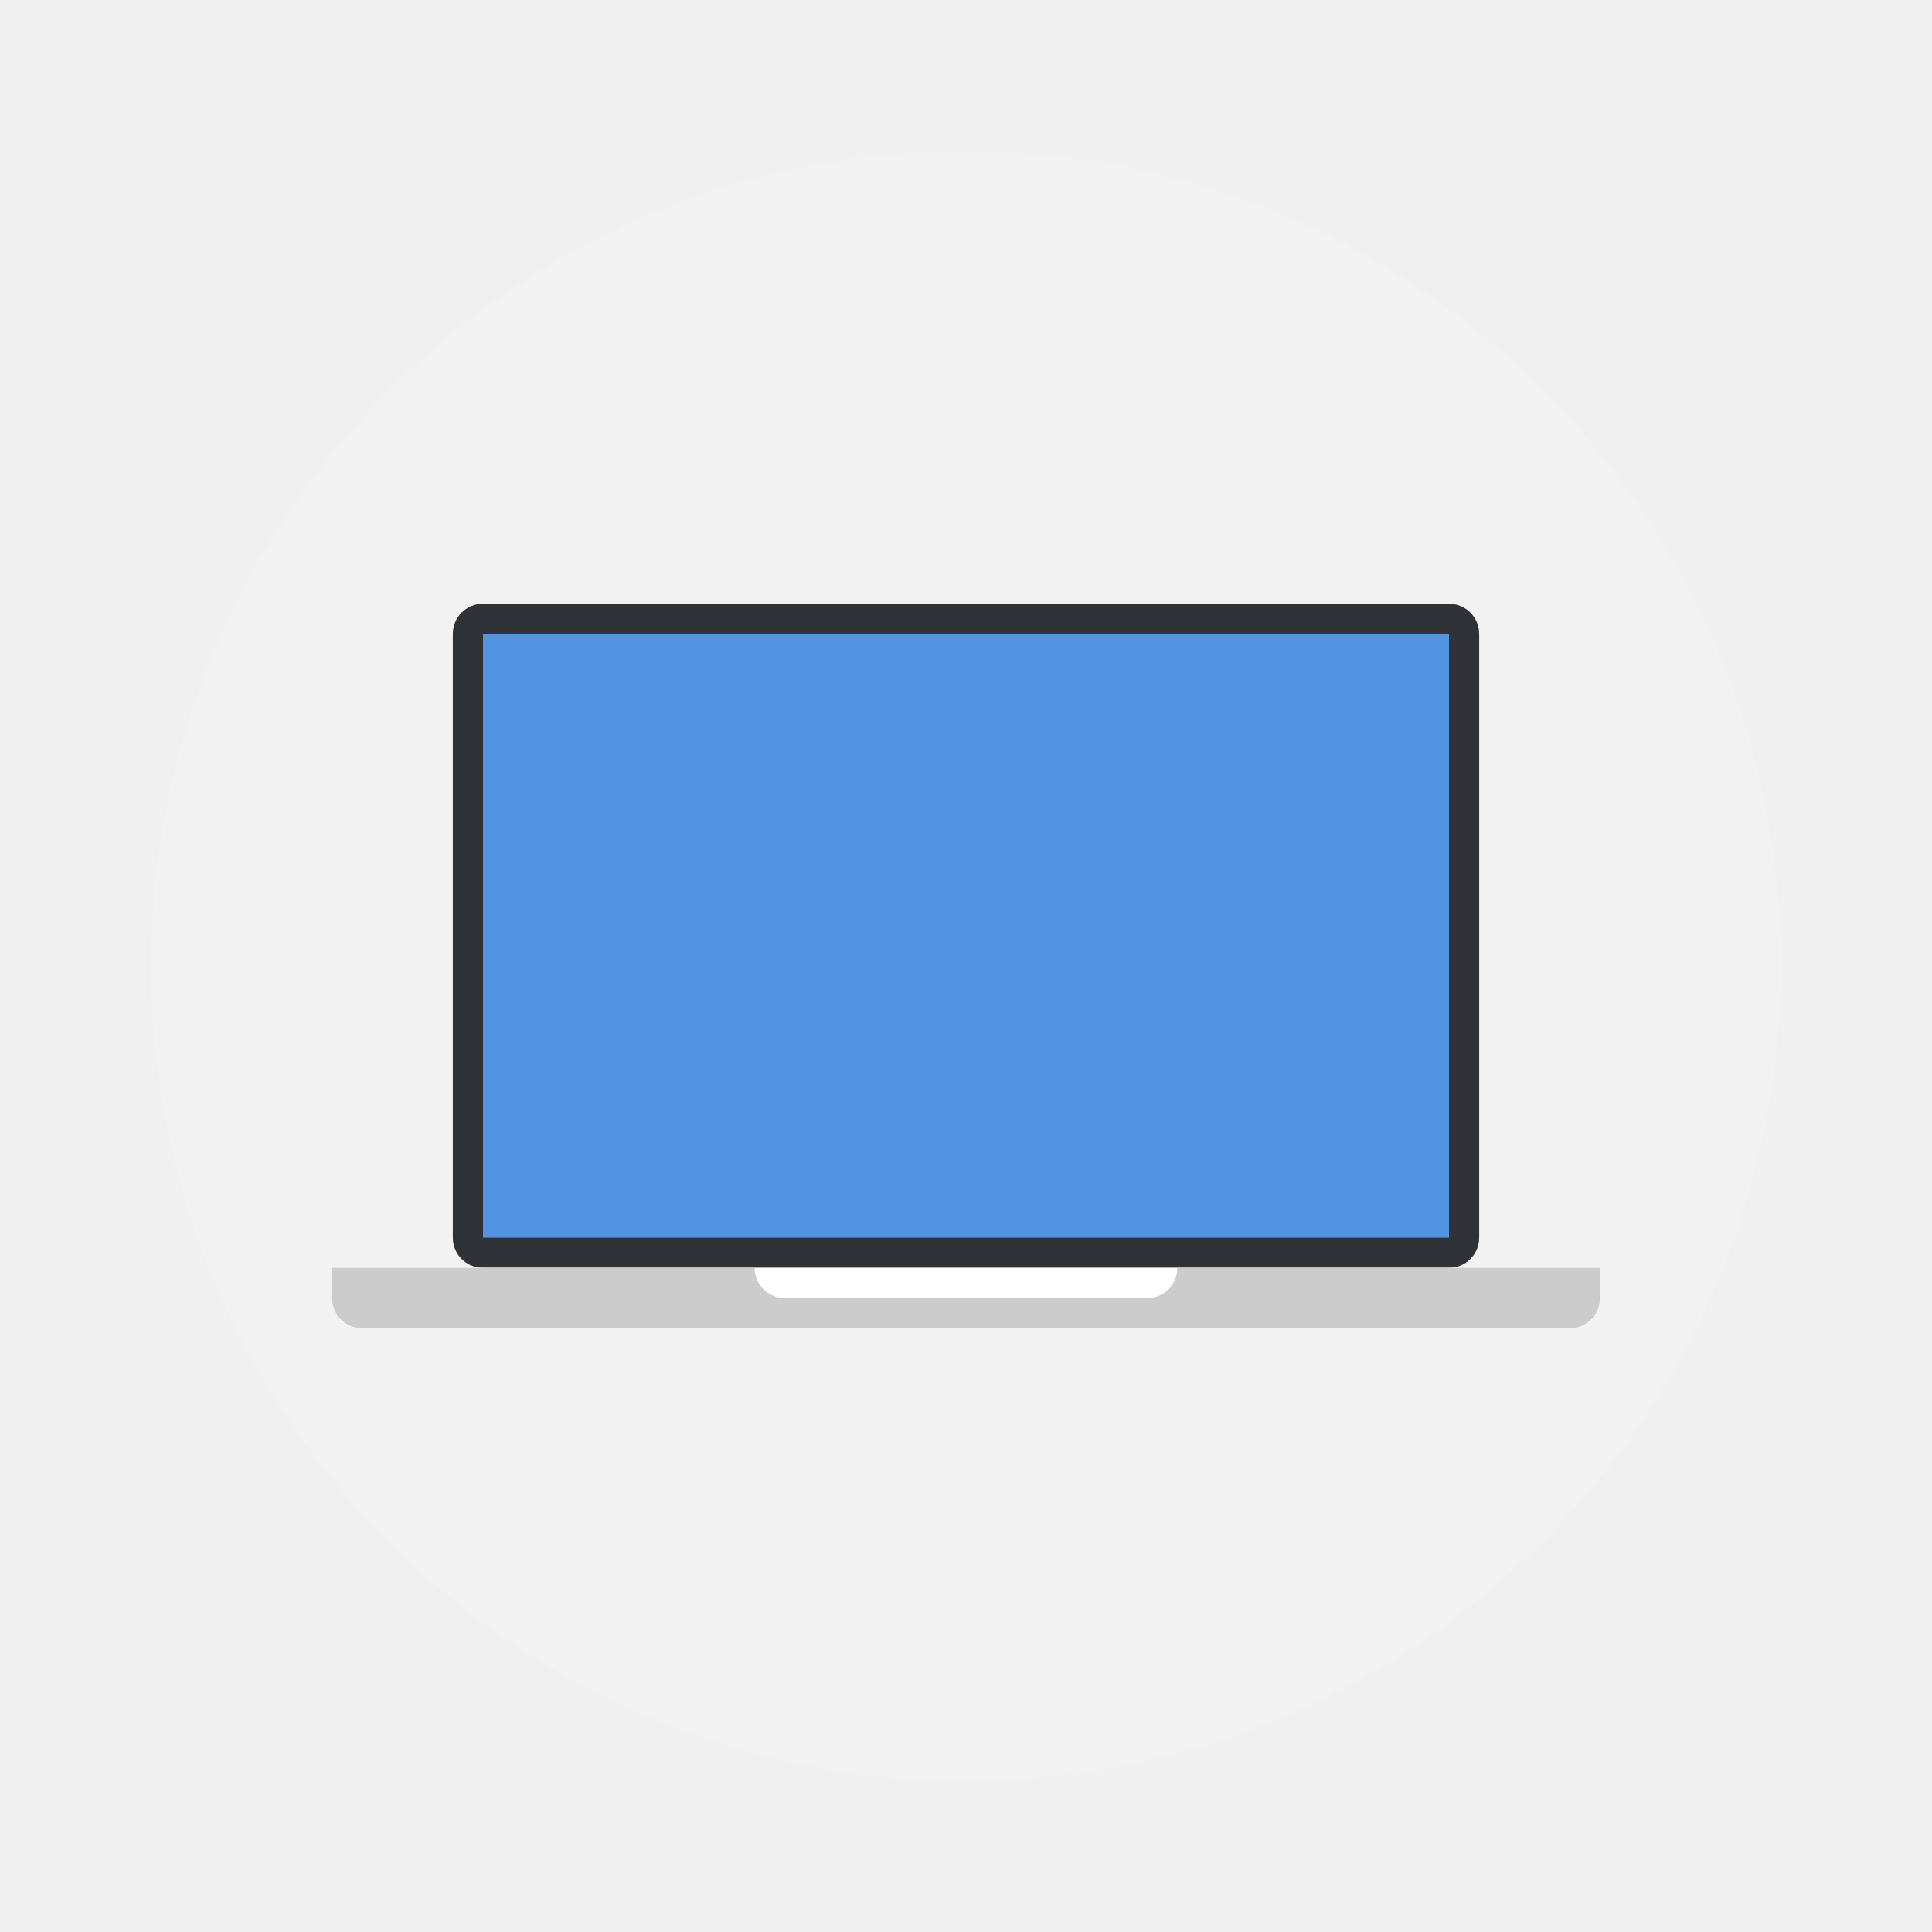
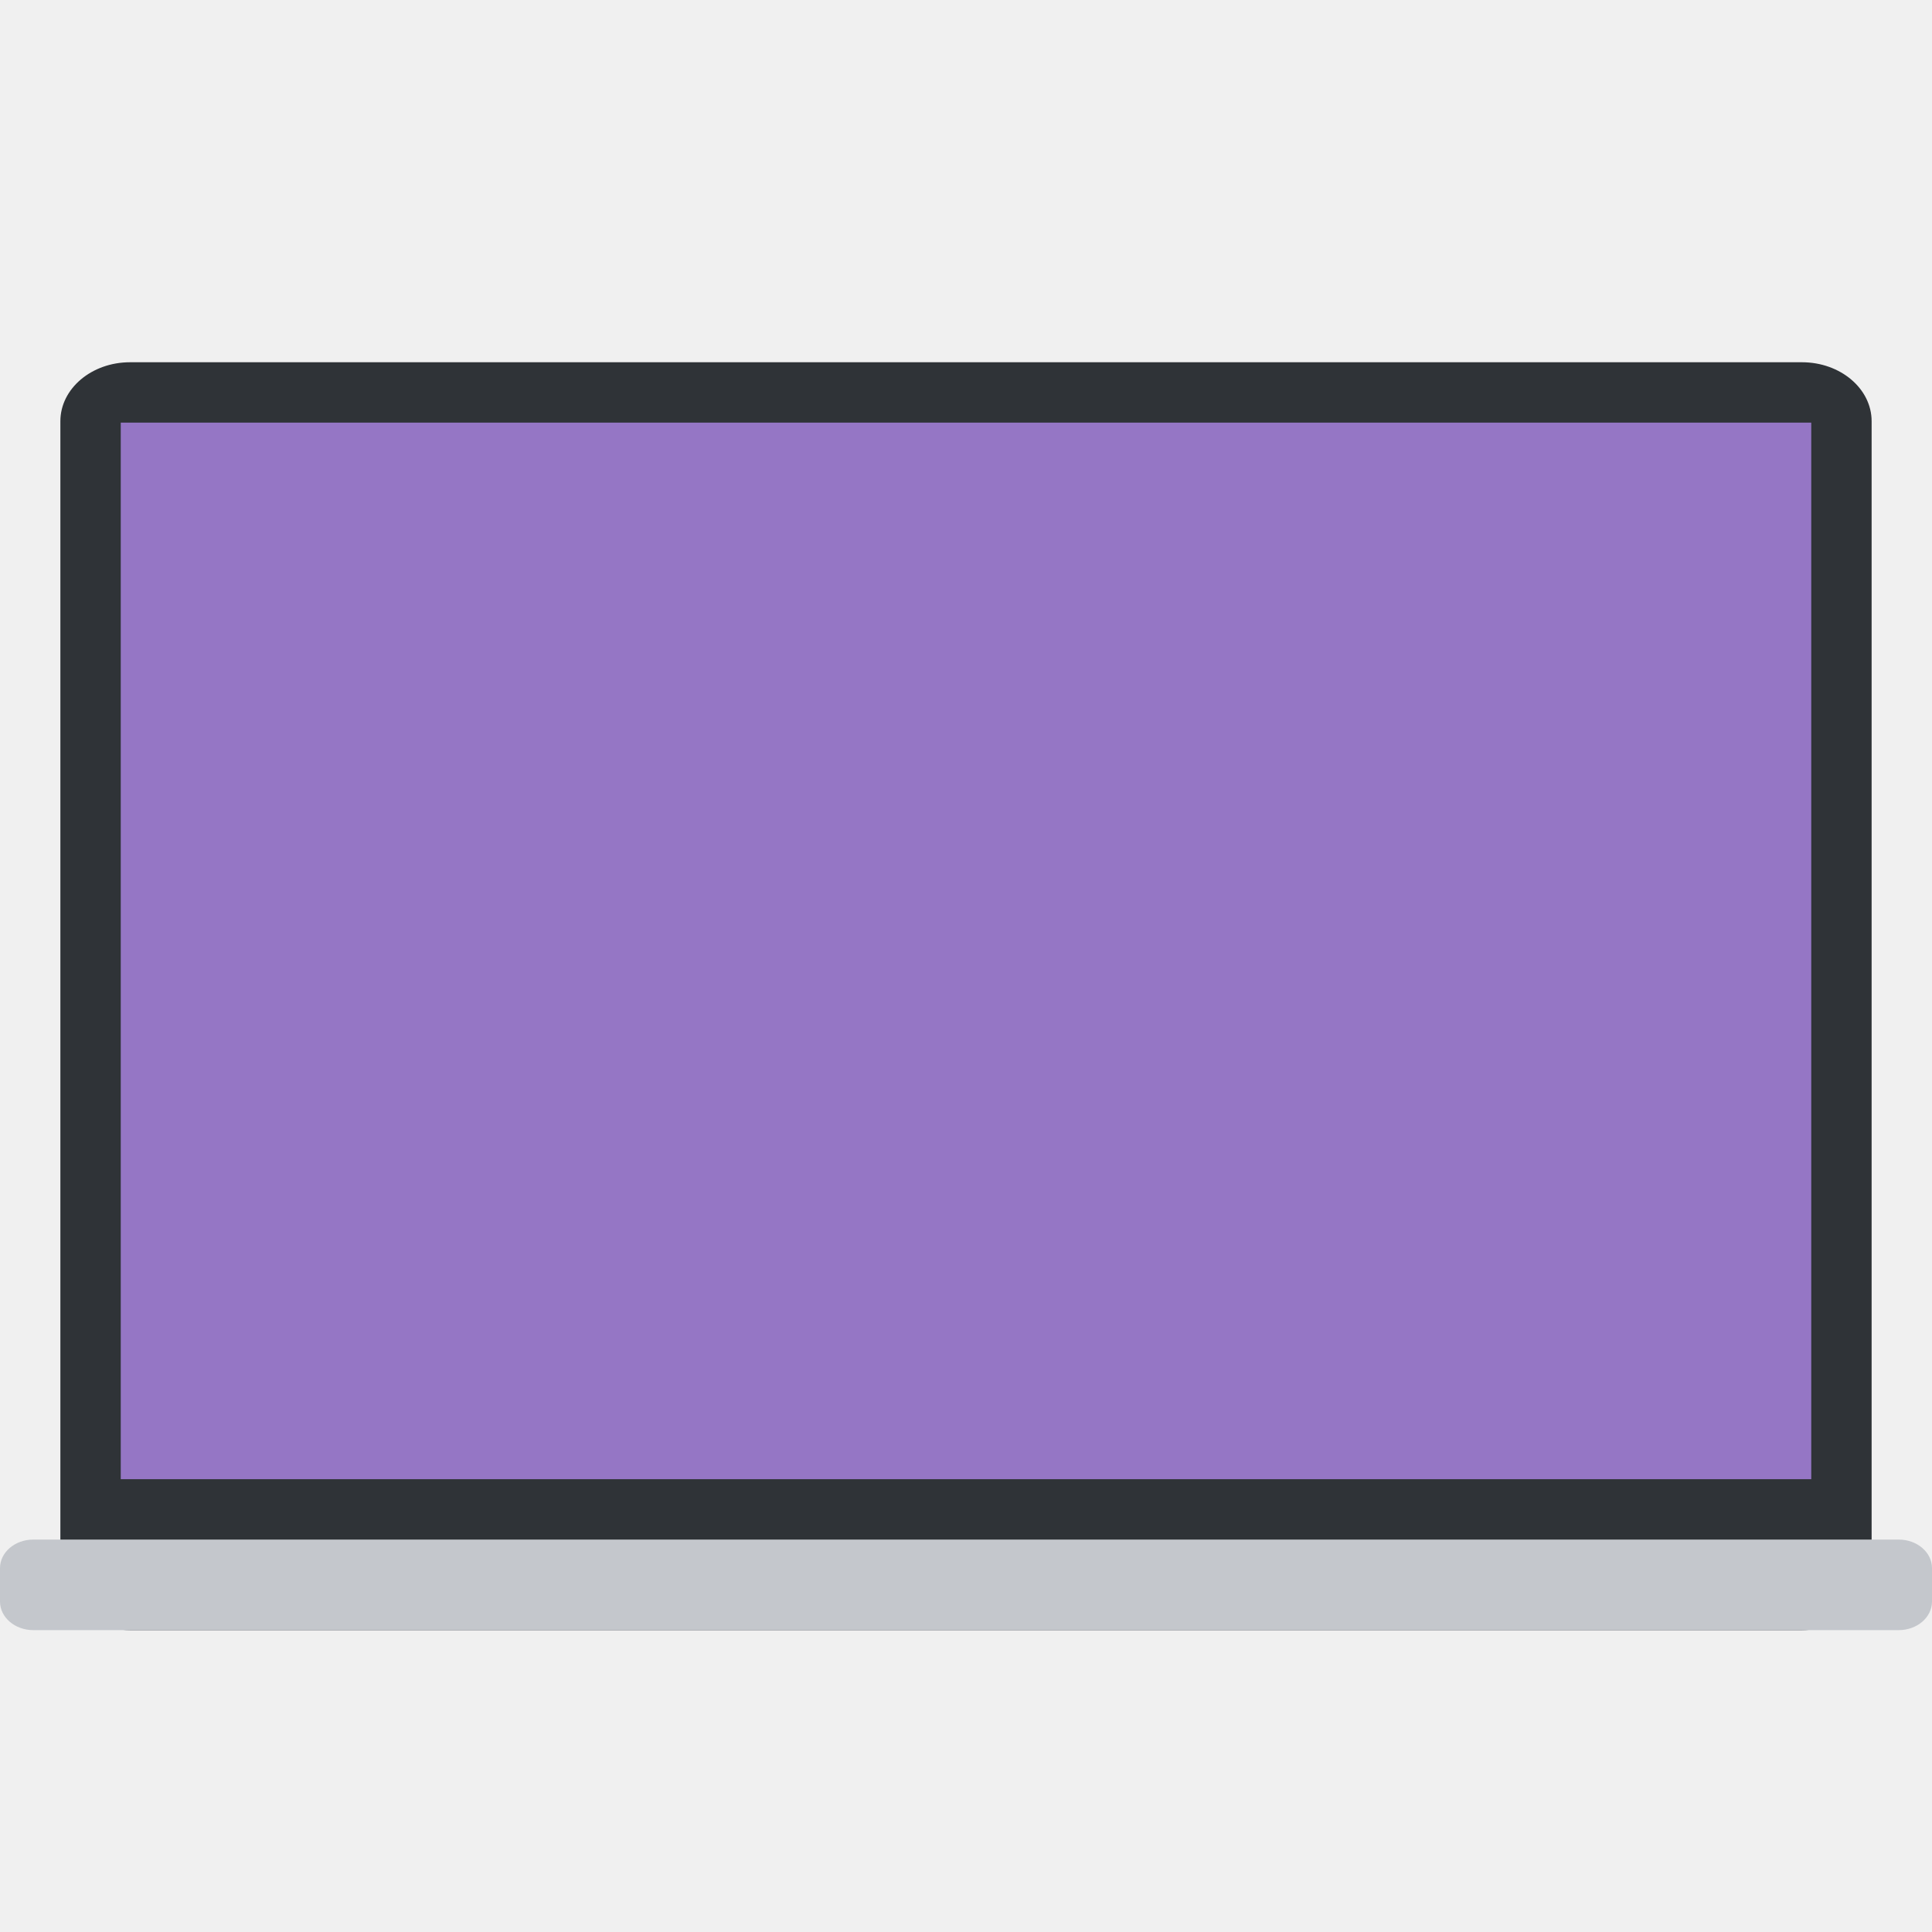
- <svg xmlns="http://www.w3.org/2000/svg" width="64" height="64" version="1">
-   <circle cx="32" cy="32" r="27" fill="#f2f2f2" style="paint-order:stroke fill markers" />
-   <rect x="15" y="20" width="34" height="22" rx="1" ry="1" fill="#2f3337" stroke-width=".558" />
-   <path d="m16 21h32v20h-32z" fill="#5294e2" fill-rule="evenodd" stroke-width=".59" />
-   <path d="m11 42v1c0 0.554 0.446 1 1 1h40c0.554 0 1-0.446 1-1v-1h-41z" fill="#fff" style="paint-order:stroke fill markers" />
-   <path d="m11 42v1c0 0.554 0.446 1 1 1h40c0.554 0 1-0.446 1-1v-1h-14c0 0.554-0.446 1-1 1h-12c-0.554 0-1-0.446-1-1h-13z" fill="#ccc" style="paint-order:stroke fill markers" />
+ <svg xmlns="http://www.w3.org/2000/svg" width="64" height="64" version="1" id="svg3">
+   <defs id="defs3" />
+   <rect x="2" y="12" width="60" height="42" rx="2.308" ry="1.954" fill="#2f3337" id="rect1" />
+   <rect transform="matrix(0 -1 -1 0 0 0)" x="-54" y="-64" width="3" height="64" rx=".946" ry="1.103" fill="#c4c7cc" id="rect2" />
+   <rect transform="matrix(0 -1 -1 0 0 0)" x="-49" y="-60" width="35" height="56" rx="0" ry="0" fill="#6272a4" id="rect3" style="fill:#9576c5" />
</svg>
